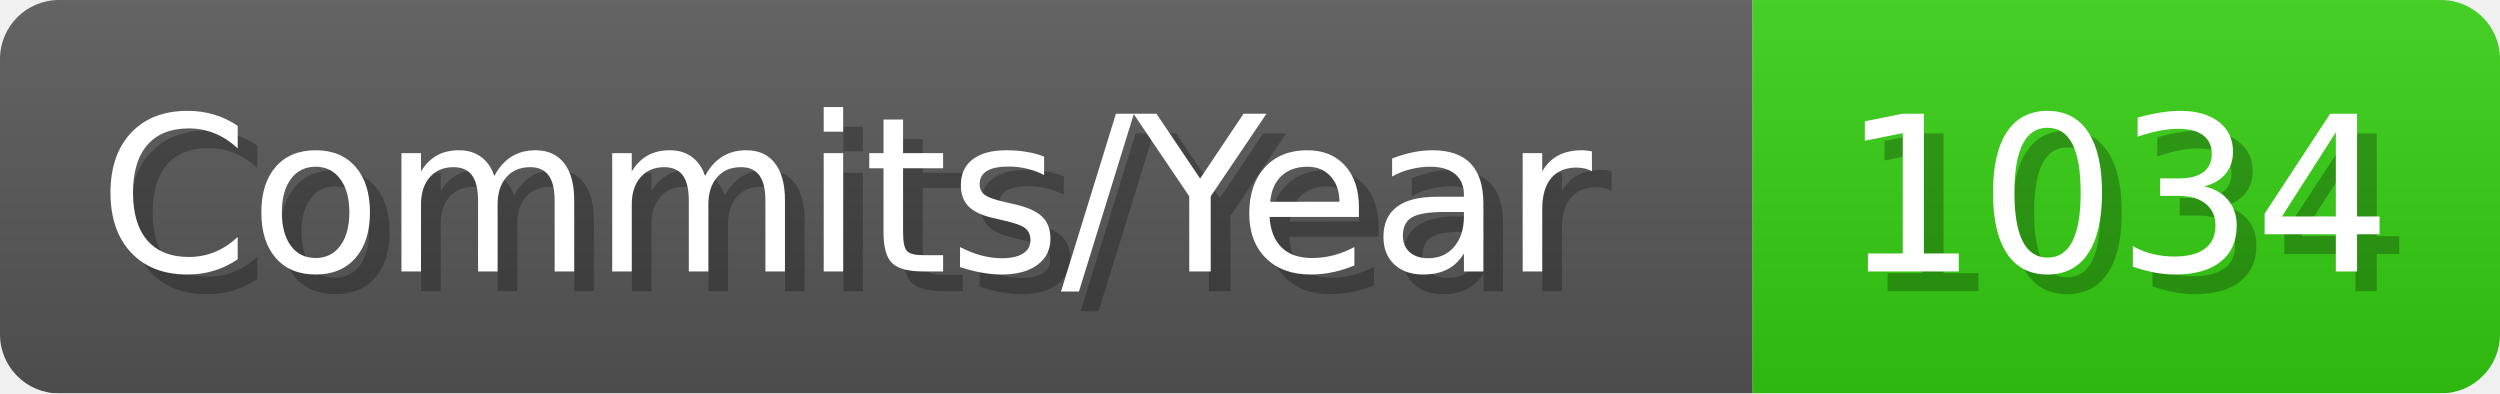
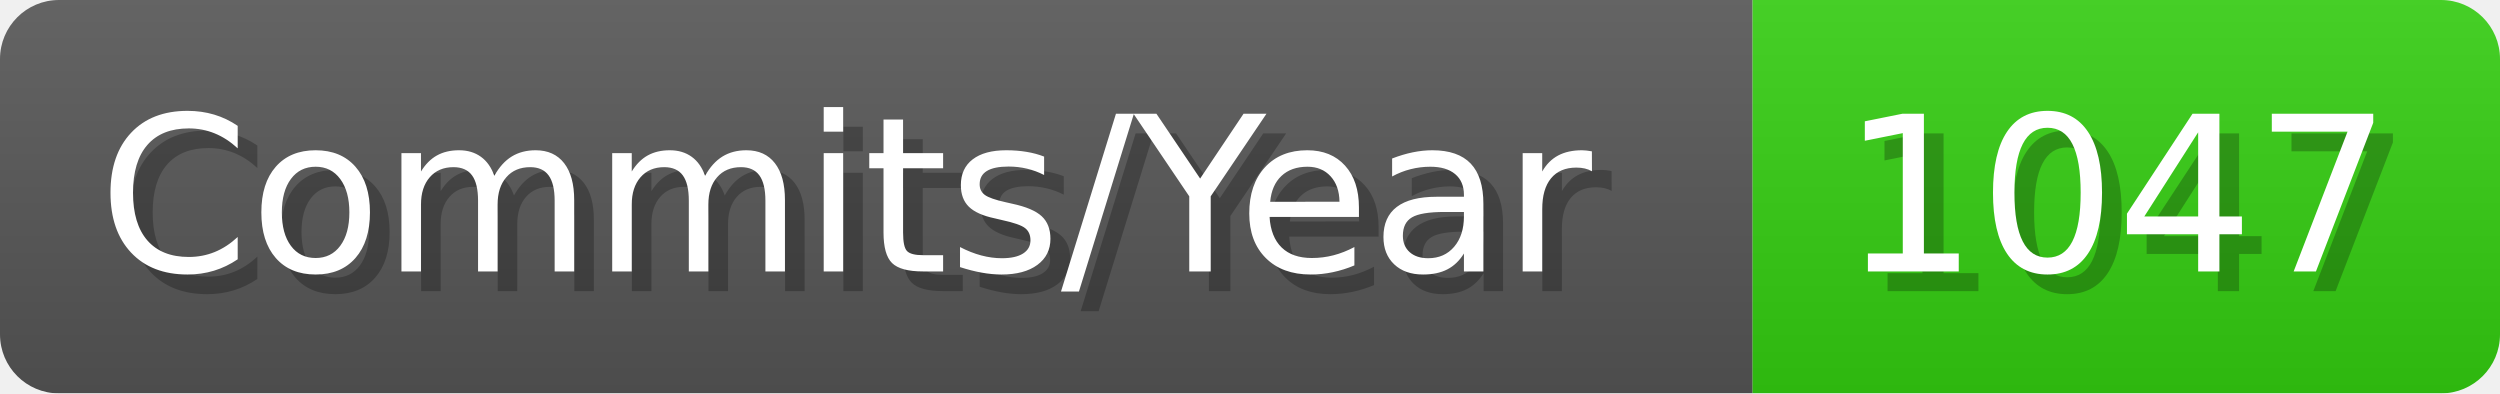
- <svg xmlns="http://www.w3.org/2000/svg" width="127.1" height="20" viewBox="0 0 1271 200" role="img" aria-label="Commits/Year: 1034">
+ <svg xmlns="http://www.w3.org/2000/svg" width="127.1" height="20" viewBox="0 0 1271 200" role="img" aria-label="Commits/Year: 1047">
  <linearGradient id="aUPdi" x2="0" y2="100%">
    <stop offset="0" stop-opacity=".1" stop-color="#EEE" />
    <stop offset="1" stop-opacity=".1" />
  </linearGradient>
  <mask id="WfAiQ">
    <rect width="1271" height="200" rx="30" fill="#FFF" />
  </mask>
  <g mask="url(#WfAiQ)">
    <rect width="891" height="200" fill="#555" />
    <rect width="380" height="200" fill="#3C1" x="891" />
    <rect width="1271" height="200" fill="url(#aUPdi)" />
  </g>
  <g aria-hidden="true" fill="#fff" text-anchor="start" font-family="Verdana,DejaVu Sans,sans-serif" font-size="110">
    <text x="60" y="148" textLength="791" fill="#000" opacity="0.25">Commits/Year</text>
    <text x="50" y="138" textLength="791">Commits/Year</text>
-     <text x="946" y="148" textLength="280" fill="#000" opacity="0.25">1034</text>
-     <text x="936" y="138" textLength="280">1034</text>
+     <text x="946" y="148" textLength="280" fill="#000" opacity="0.25">1047</text>
+     <text x="936" y="138" textLength="280">1047</text>
  </g>
</svg>
